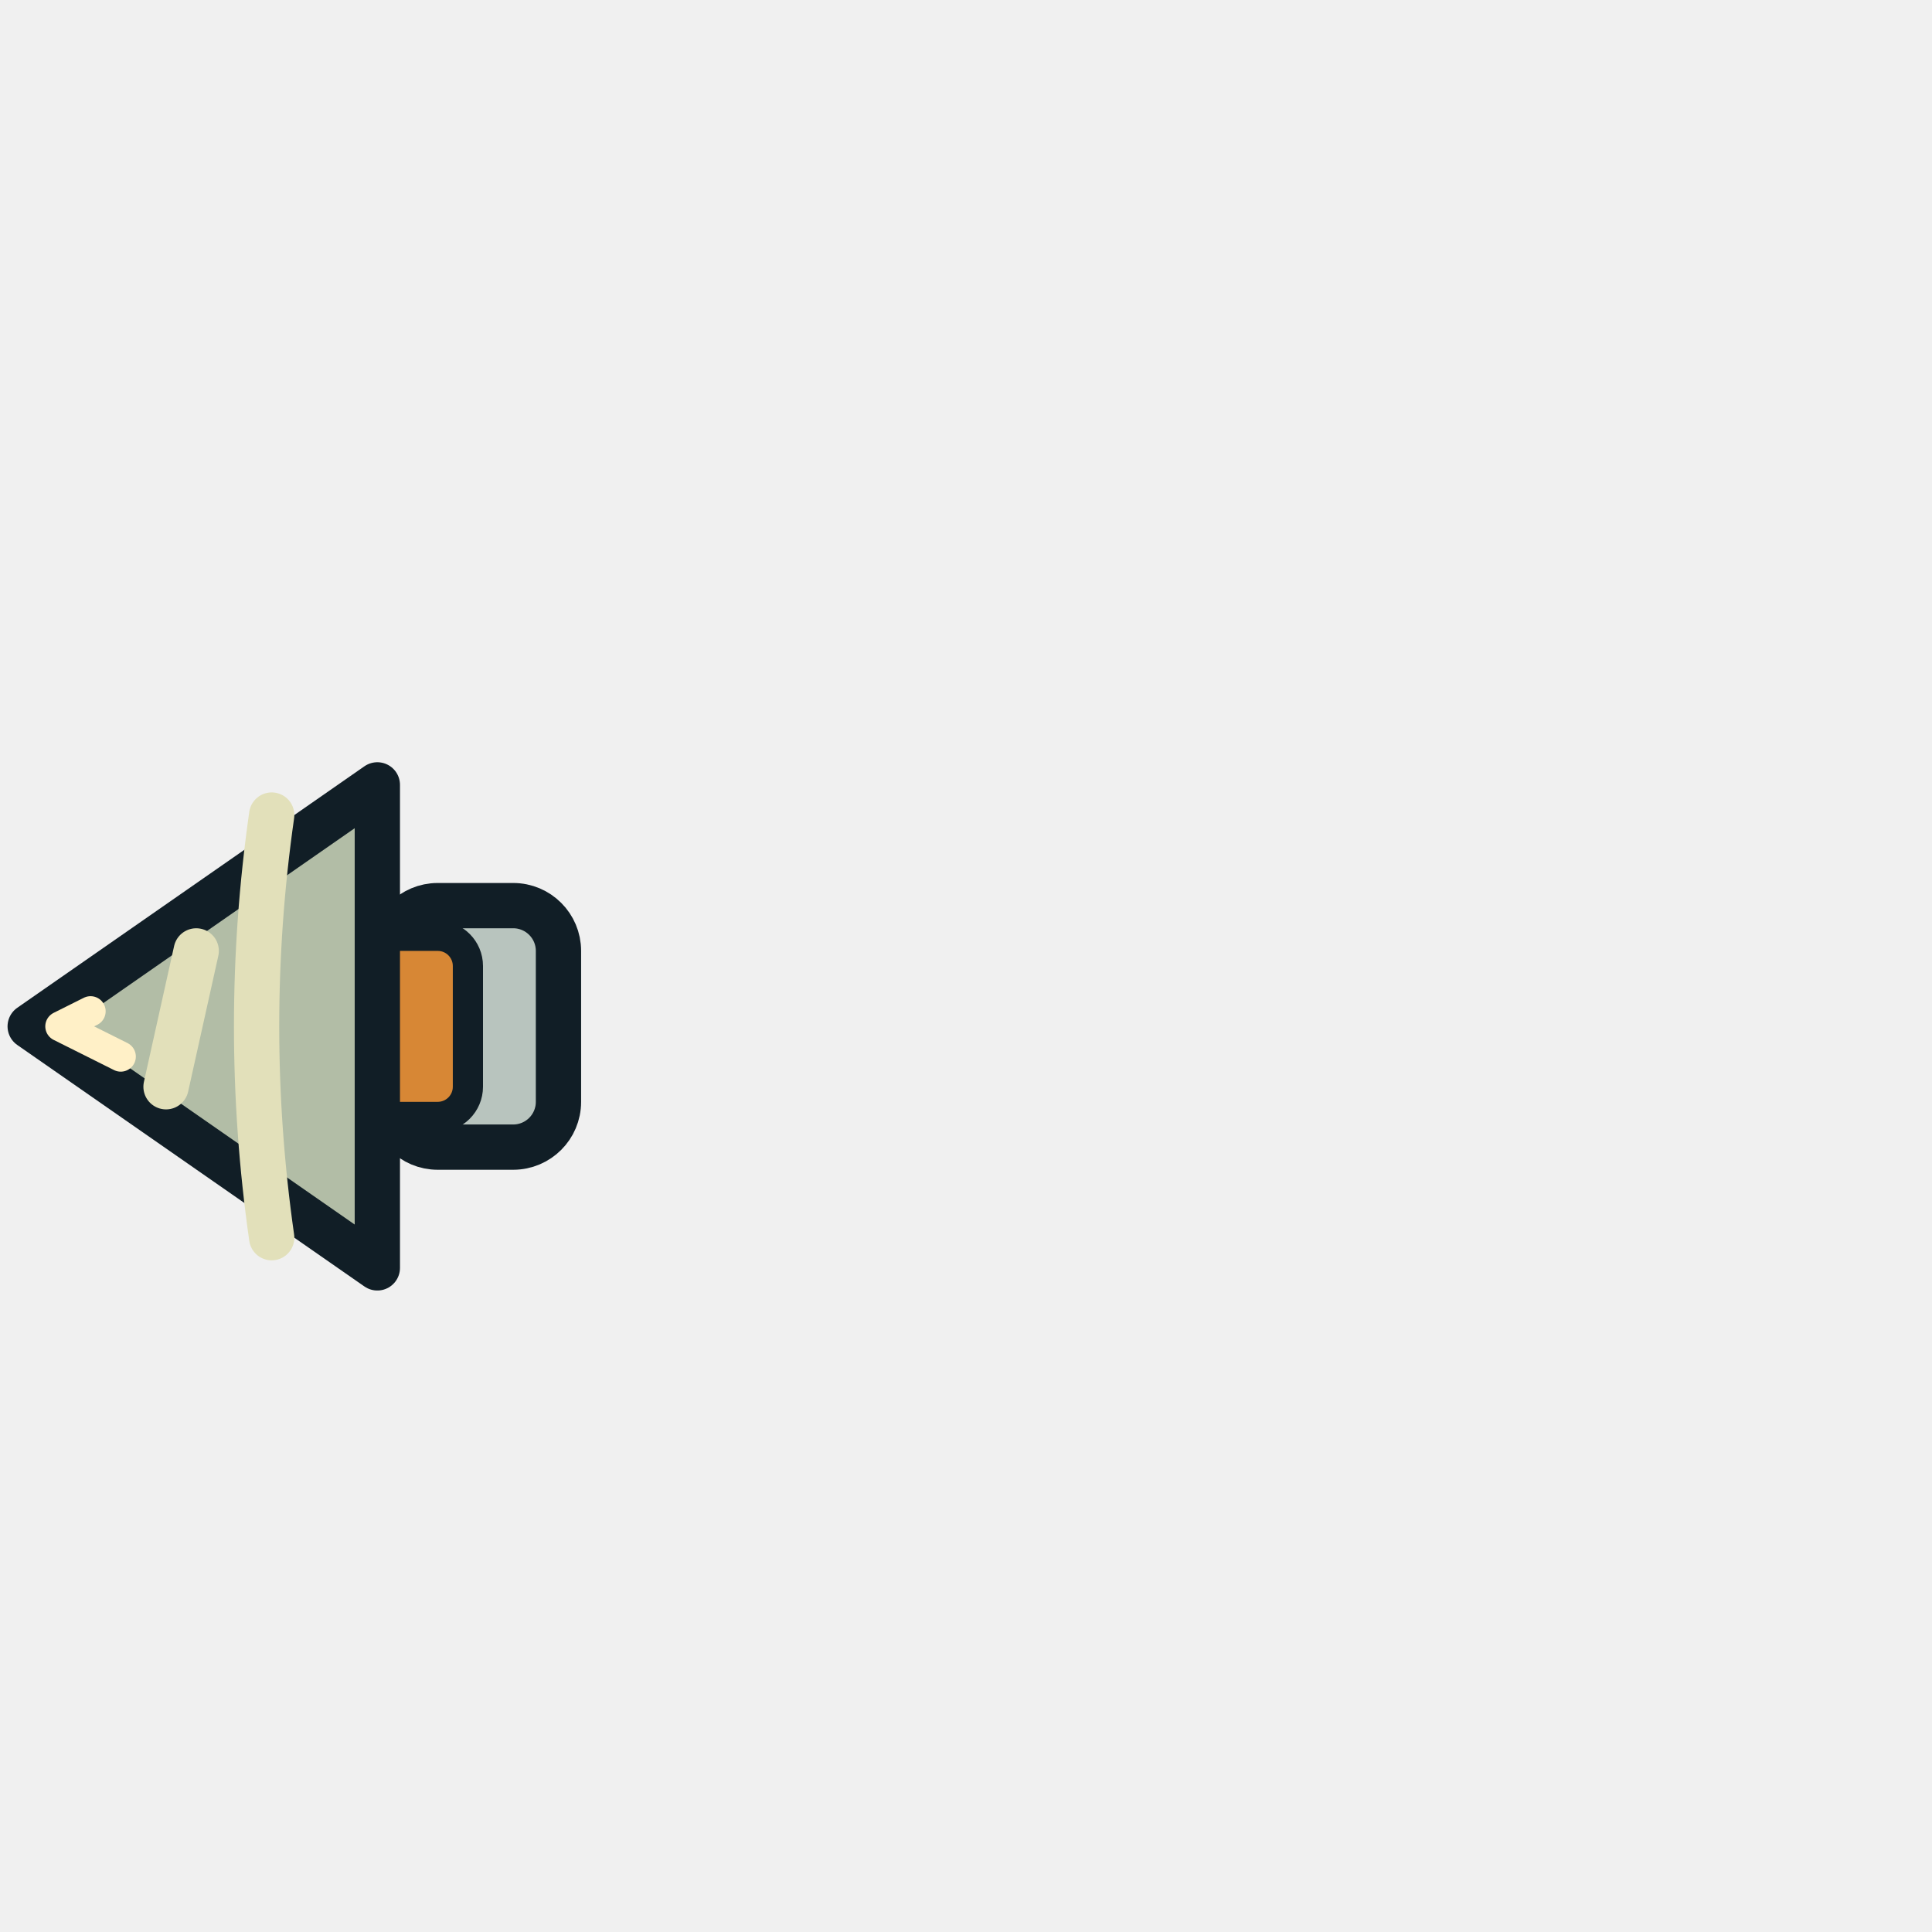
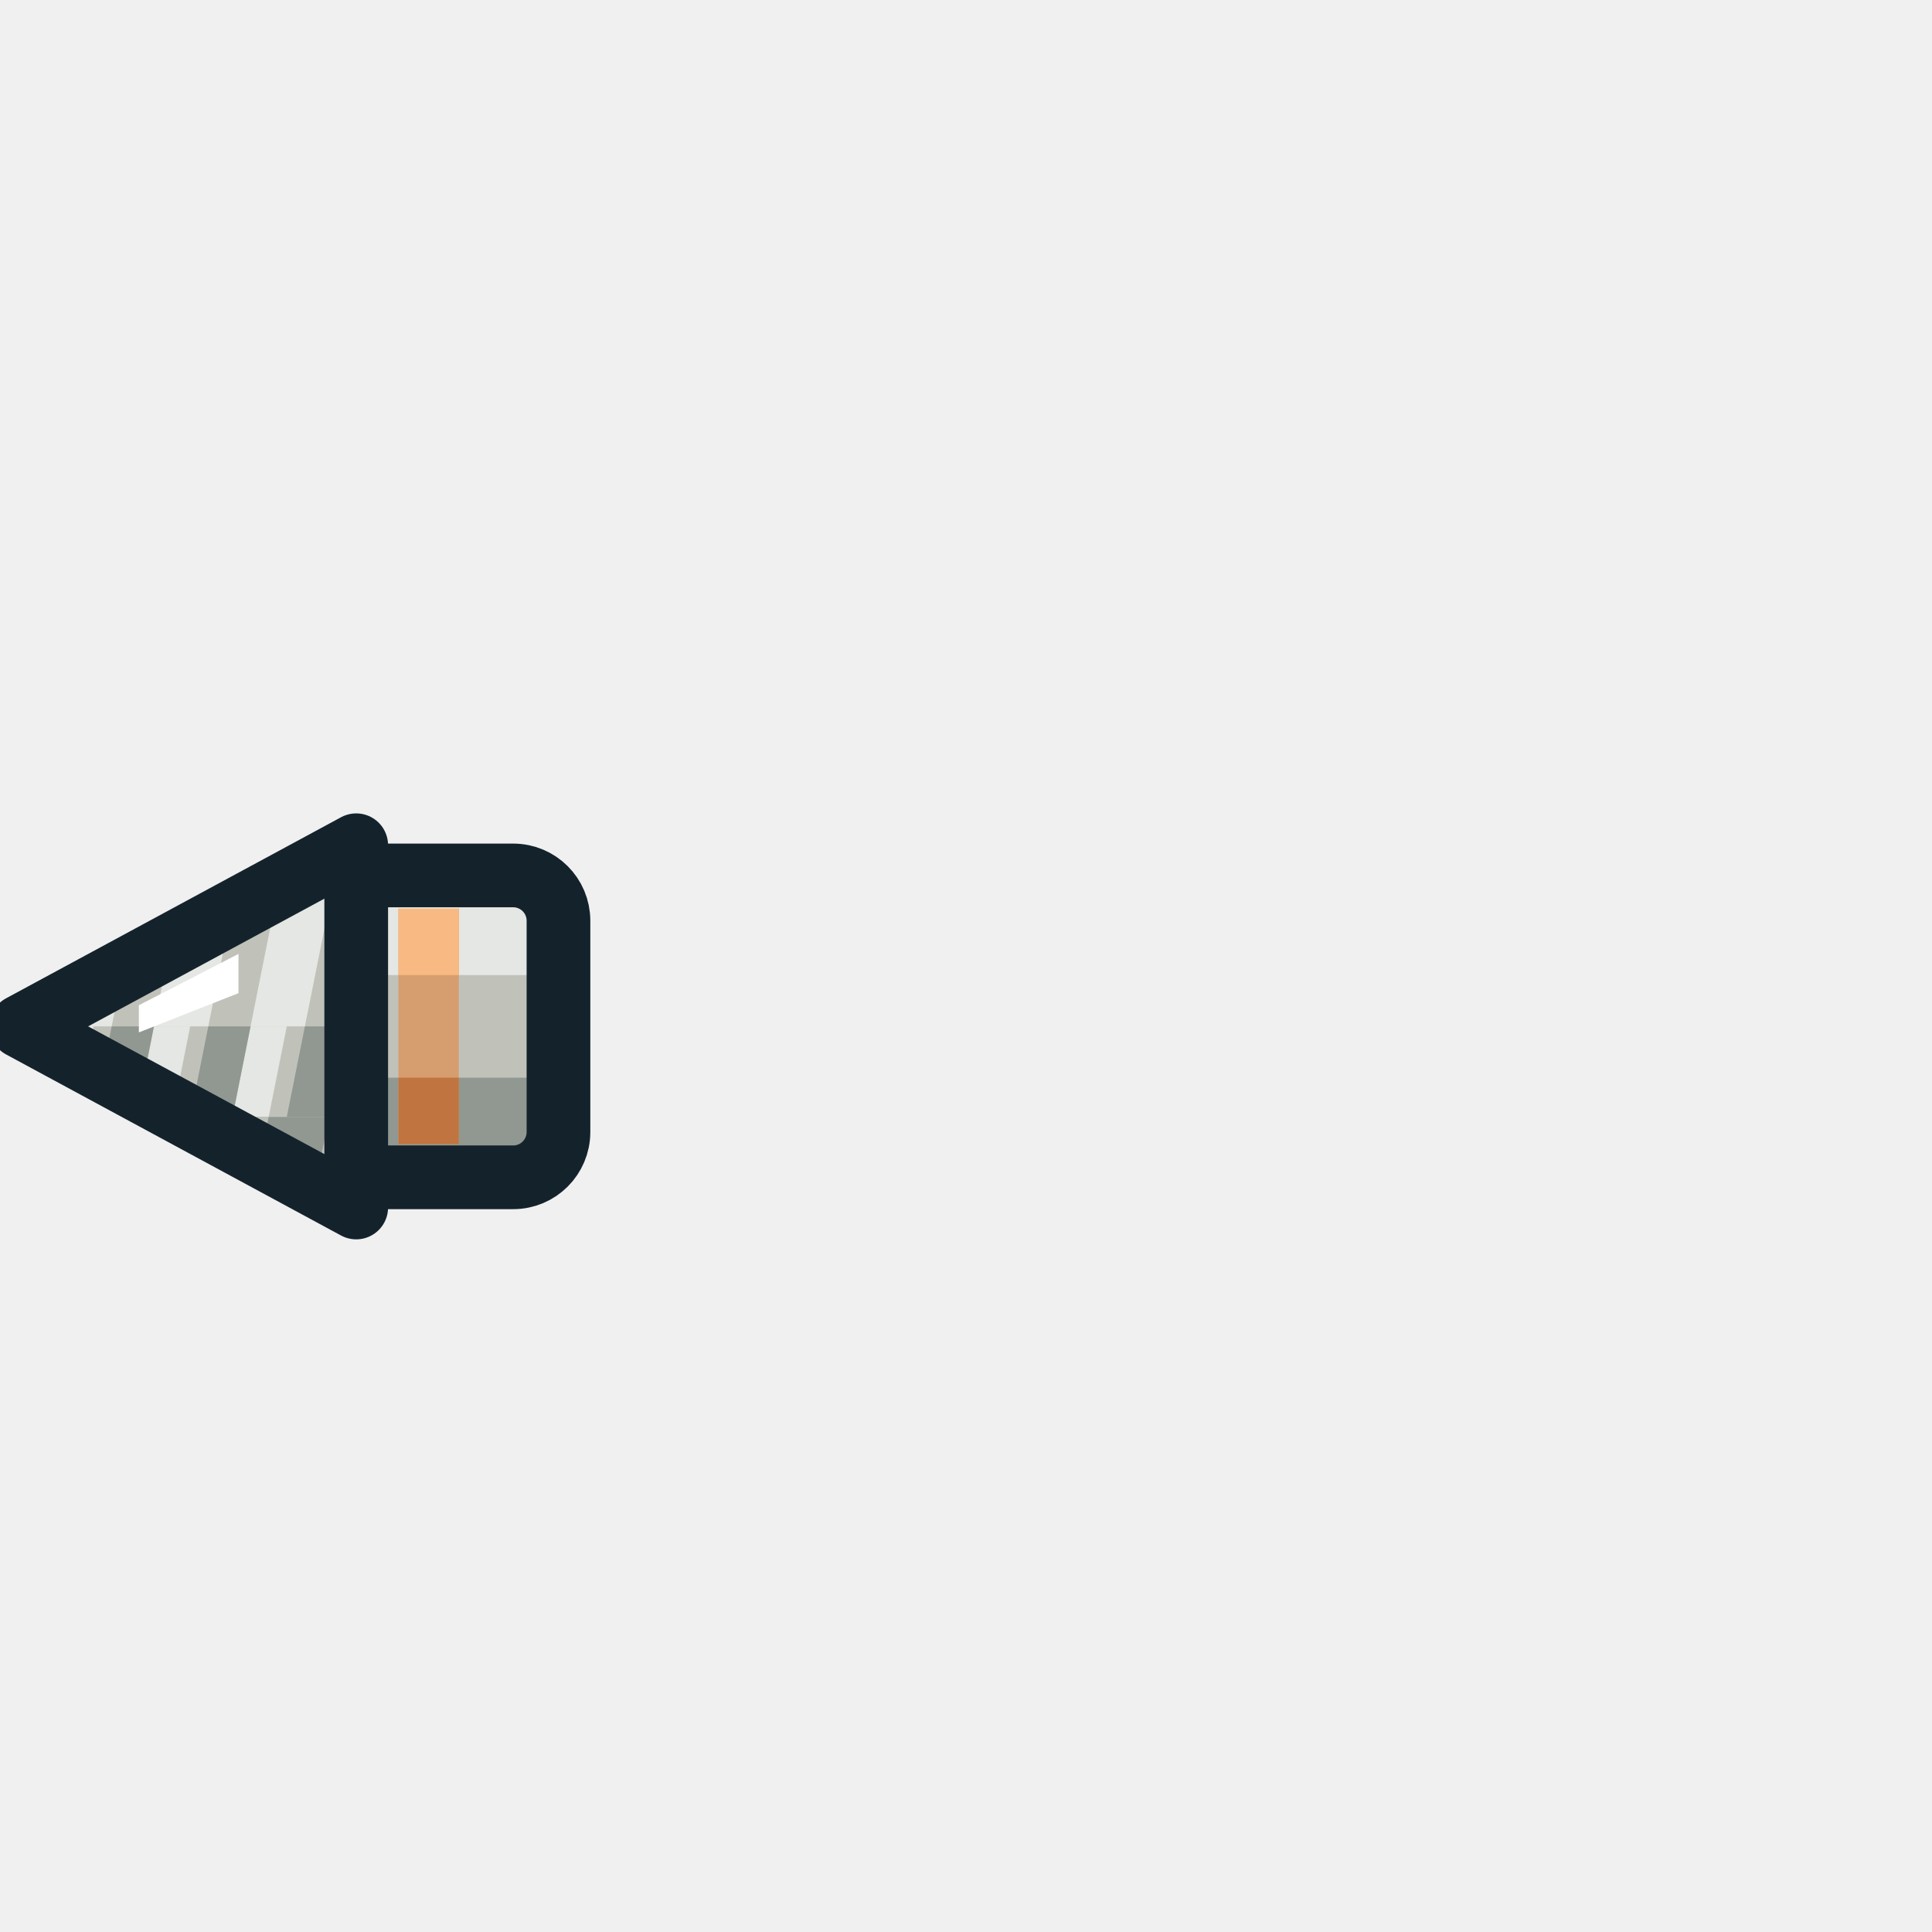
<svg xmlns="http://www.w3.org/2000/svg" width="128" height="128" viewBox="0 0 128 128">
  <g stroke-linecap="round" stroke-linejoin="round">
    <g transform="translate(128 0) scale(-1 1)">
      <g id="drill-mount" data-layer="drill-mount">
-         <rect x="91" y="60" width="11" height="16" rx="3" fill="#b8c4be" stroke="#111e26" stroke-width="3" />
-         <rect x="97" y="62" width="9" height="12" rx="2" fill="#d78735" stroke="#111e26" stroke-width="2" />
+         <g data-zone="silver">
+           <defs>
+             <clipPath id="rig-drill-left-6-mount-clip">
+               <path d="M94 58 H103.5 A3 3 0 0 1 106.5 61 V75 A3 3 0 0 1 103.5 78 H94 A3 3 0 0 1 91 75 V61 A3 3 0 0 1 94 58 Z" />
+             </clipPath>
+           </defs>
+           <g clip-path="url(#rig-drill-left-6-mount-clip)">
+             <path d="M94 58 H103.5 A3 3 0 0 1 106.5 61 V75 A3 3 0 0 1 103.5 78 H94 A3 3 0 0 1 91 75 V61 A3 3 0 0 1 94 58 Z" fill="#c0c2ba" />
+             <path d="M86 -8 L110 -8 L110 64.6 L86 64.6 Z" fill="#e4e7e3" />
+             <path d="M86 71.4 L110 71.4 L110 136 L86 136 Z" fill="#909891" />
+           </g>
+           <path d="M94 58 H103.5 A3 3 0 0 1 106.5 61 V75 A3 3 0 0 1 103.5 78 H94 A3 3 0 0 1 91 75 V61 A3 3 0 0 1 94 58 Z" fill="none" stroke="#14232b" stroke-width="4.22" stroke-linejoin="round" />
+         </g>
+         <g data-zone="copper">
+           <defs>
+             <clipPath id="rig-drill-left-6-ring-clip">
+               <path d="M97.6 60.2 L101.6 60.2 L101.6 75.8 L97.6 75.8 Z" />
+             </clipPath>
+           </defs>
+           <g clip-path="url(#rig-drill-left-6-ring-clip)">
+             <path d="M97.6 60.2 L101.6 60.2 L101.6 75.8 L97.6 75.8 Z" fill="#d69d6e" />
+             <path d="M90 -8 L110 -8 L110 64.6 L90 64.6 Z" fill="#f8ba82" />
+             <path d="M90 71.4 L110 71.4 L110 136 L90 136 Z" fill="#c0743f" />
+           </g>
+         </g>
      </g>
      <g id="auger-flutes" data-layer="auger-flutes">
-         <path d="M103 52 L126 68 L103 84 Z" fill="#b2bda6" stroke="#111e26" stroke-width="3" />
-         <path d="M110 54 Q112 68 110 82 M115 63 L117 72" fill="none" stroke="#e2e0ba" stroke-width="3" />
-         <path d="M122 67 L124 68 L120 70" fill="none" stroke="#fff0c7" stroke-width="2" />
+         <g data-zone="silver">
+           <defs>
+             <clipPath id="rig-drill-left-6-bit-clip">
+               <path d="M104.4 56 L126.6 68 L104.4 80 Z" />
+             </clipPath>
+           </defs>
+           <g clip-path="url(#rig-drill-left-6-bit-clip)">
+             <path d="M104.4 56 L126.6 68 L104.4 80 Z" fill="#c0c2ba" />
+             <path d="M100 50 L130 50 L130 68 L100 68 Z" fill="#e4e7e3" />
+             <path d="M100 74 L130 74 L130 86 L100 86 Z" fill="#909891" />
+             <path d="M89.8 68 L92.2 68 L93.4 74 L91 74 Z" fill="#e4e7e3" />
+             <path d="M91 74 L93.4 74 L95.4 84 L93 84 Z" fill="#c0c2ba" />
+             <path d="M89 52 L91.8 52 L95 68 L92.2 68 Z" fill="#c0c2ba" />
+             <path d="M92.2 68 L95 68 L96.2 74 L93.4 74 Z" fill="#909891" />
+             <path d="M96.2 68 L98.6 68 L99.8 74 L97.4 74 Z" fill="#e4e7e3" />
+             <path d="M97.4 74 L99.8 74 L101.8 84 L99.4 84 Z" fill="#c0c2ba" />
+             <path d="M95.4 52 L98.2 52 L101.4 68 L98.6 68 Z" fill="#c0c2ba" />
+             <path d="M98.6 68 L101.4 68 L102.6 74 L99.8 74 Z" fill="#909891" />
+             <path d="M102.6 68 L105 68 L106.2 74 L103.8 74 Z" fill="#e4e7e3" />
+             <path d="M103.8 74 L106.2 74 L108.2 84 L105.8 84 Z" fill="#c0c2ba" />
+             <path d="M101.8 52 L104.6 52 L107.8 68 L105 68 Z" fill="#c0c2ba" />
+             <path d="M105 68 L107.8 68 L109 74 L106.2 74 Z" fill="#909891" />
+             <path d="M109 68 L111.4 68 L112.6 74 L110.2 74 Z" fill="#e4e7e3" />
+             <path d="M110.2 74 L112.6 74 L114.6 84 L112.2 84 Z" fill="#c0c2ba" />
+             <path d="M108.2 52 L111 52 L114.2 68 L111.4 68 Z" fill="#c0c2ba" />
+             <path d="M111.4 68 L114.2 68 L115.4 74 L112.6 74 Z" fill="#909891" />
+             <path d="M115.4 68 L117.8 68 L119 74 L116.6 74 Z" fill="#e4e7e3" />
+             <path d="M116.6 74 L119 74 L121 84 L118.6 84 Z" fill="#c0c2ba" />
+             <path d="M114.6 52 L117.4 52 L120.6 68 L117.8 68 Z" fill="#c0c2ba" />
+             <path d="M117.8 68 L120.6 68 L121.8 74 L119 74 Z" fill="#909891" />
+             <path d="M121.8 68 L124.2 68 L125.4 74 L123 74 Z" fill="#e4e7e3" />
+             <path d="M123 74 L125.4 74 L127.4 84 L125 84 Z" fill="#c0c2ba" />
+             <path d="M121 52 L123.8 52 L127 68 L124.2 68 Z" fill="#c0c2ba" />
+             <path d="M124.2 68 L127 68 L128.2 74 L125.4 74 Z" fill="#909891" />
+             <path d="M128.2 68 L130.6 68 L131.8 74 L129.4 74 Z" fill="#e4e7e3" />
+             <path d="M129.4 74 L131.8 74 L133.8 84 L131.4 84 Z" fill="#c0c2ba" />
+             <path d="M127.4 52 L130.2 52 L133.4 68 L130.6 68 Z" fill="#c0c2ba" />
+             <path d="M130.6 68 L133.4 68 L134.6 74 L131.8 74 Z" fill="#909891" />
+             <path d="M134.6 68 L137 68 L138.2 74 L135.8 74 Z" fill="#e4e7e3" />
+             <path d="M135.8 74 L138.2 74 L140.2 84 L137.8 84 Z" fill="#c0c2ba" />
+             <path d="M133.8 52 L136.6 52 L139.8 68 L137 68 Z" fill="#c0c2ba" />
+             <path d="M137 68 L139.8 68 L141 74 L138.2 74 Z" fill="#909891" />
+             <path d="M141 68 L143.4 68 L144.6 74 L142.2 74 Z" fill="#e4e7e3" />
+             <path d="M142.2 74 L144.6 74 L146.6 84 L144.2 84 Z" fill="#c0c2ba" />
+             <path d="M140.2 52 L143 52 L146.2 68 L143.4 68 Z" fill="#c0c2ba" />
+             <path d="M143.4 68 L146.2 68 L147.4 74 L144.6 74 Z" fill="#909891" />
+             <path d="M147.4 68 L149.8 68 L151 74 L148.6 74 Z" fill="#e4e7e3" />
+             <path d="M148.6 74 L151 74 L153 84 L150.6 84 Z" fill="#c0c2ba" />
+             <path d="M146.6 52 L149.4 52 L152.6 68 L149.8 68 Z" fill="#c0c2ba" />
+             <path d="M149.8 68 L152.6 68 L153.8 74 L151 74 Z" fill="#909891" />
+             <path d="M112.2 63.2 L118.8 66.6 L118.8 68.4 L112.2 65.8 Z" fill="#ffffff" />
+           </g>
+           <path d="M104.4 56 L126.6 68 L104.4 80 Z" fill="none" stroke="#14232b" stroke-width="4.22" stroke-linejoin="round" />
+         </g>
      </g>
    </g>
  </g>
</svg>
